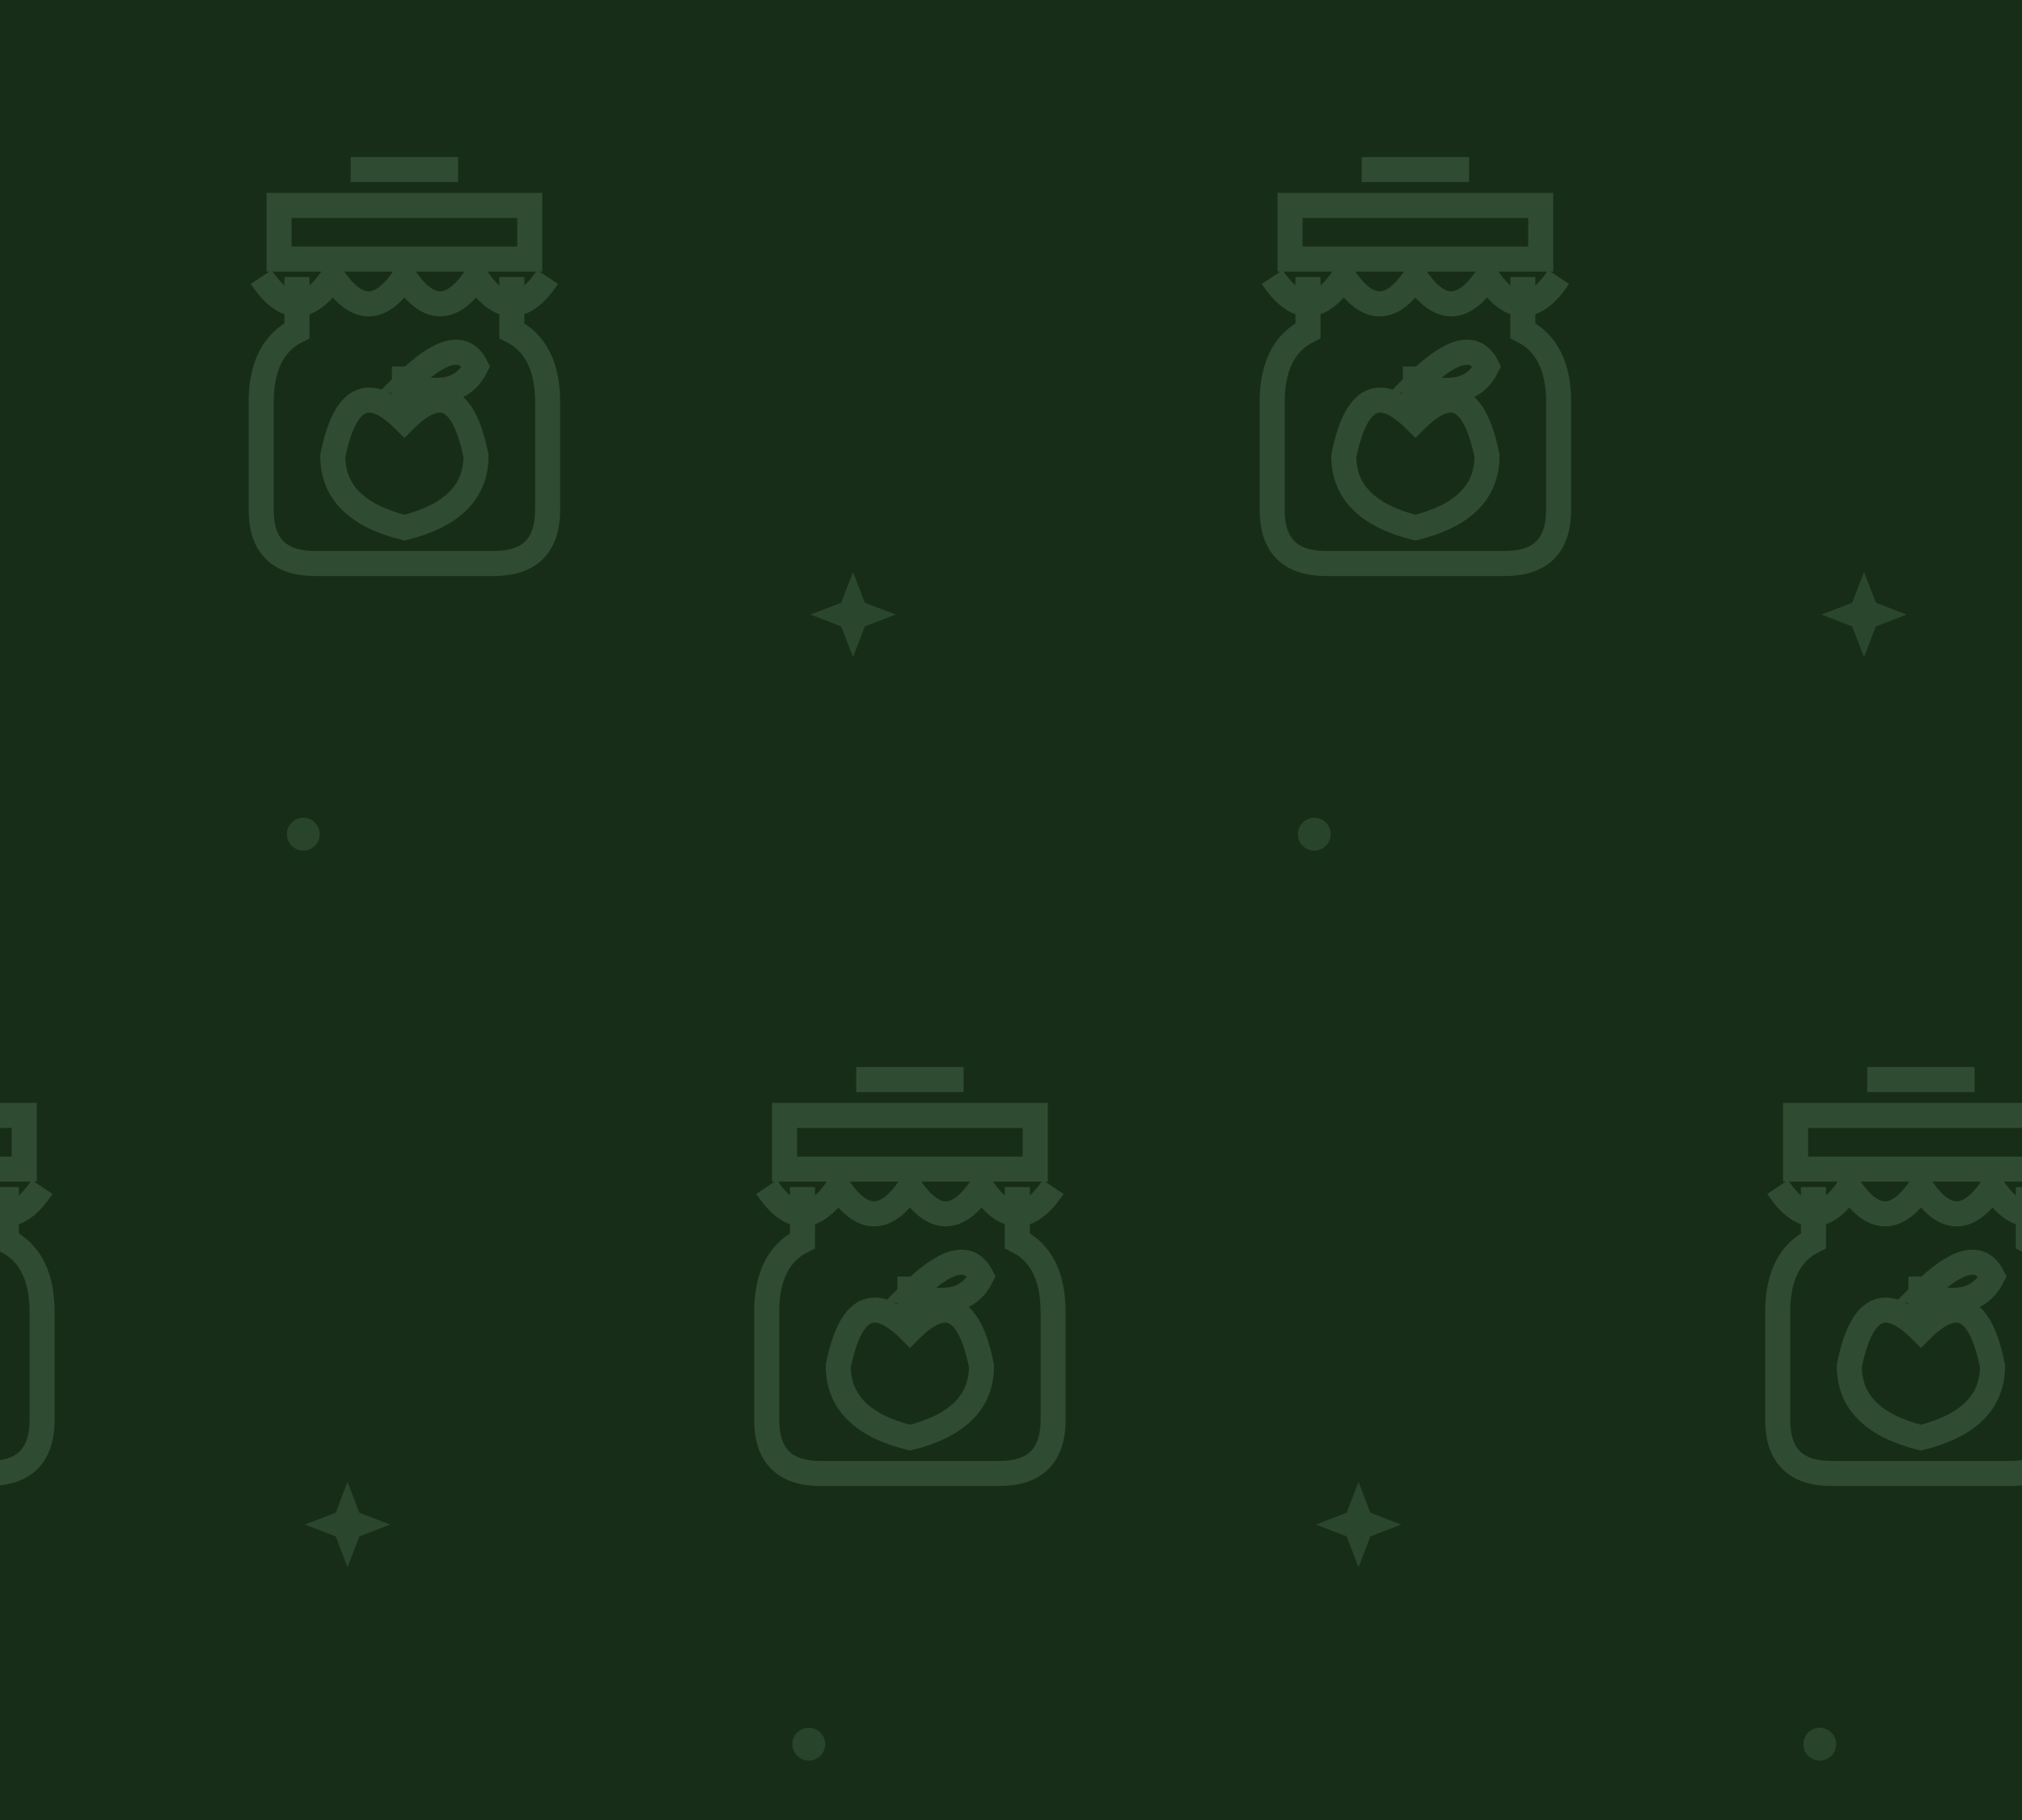
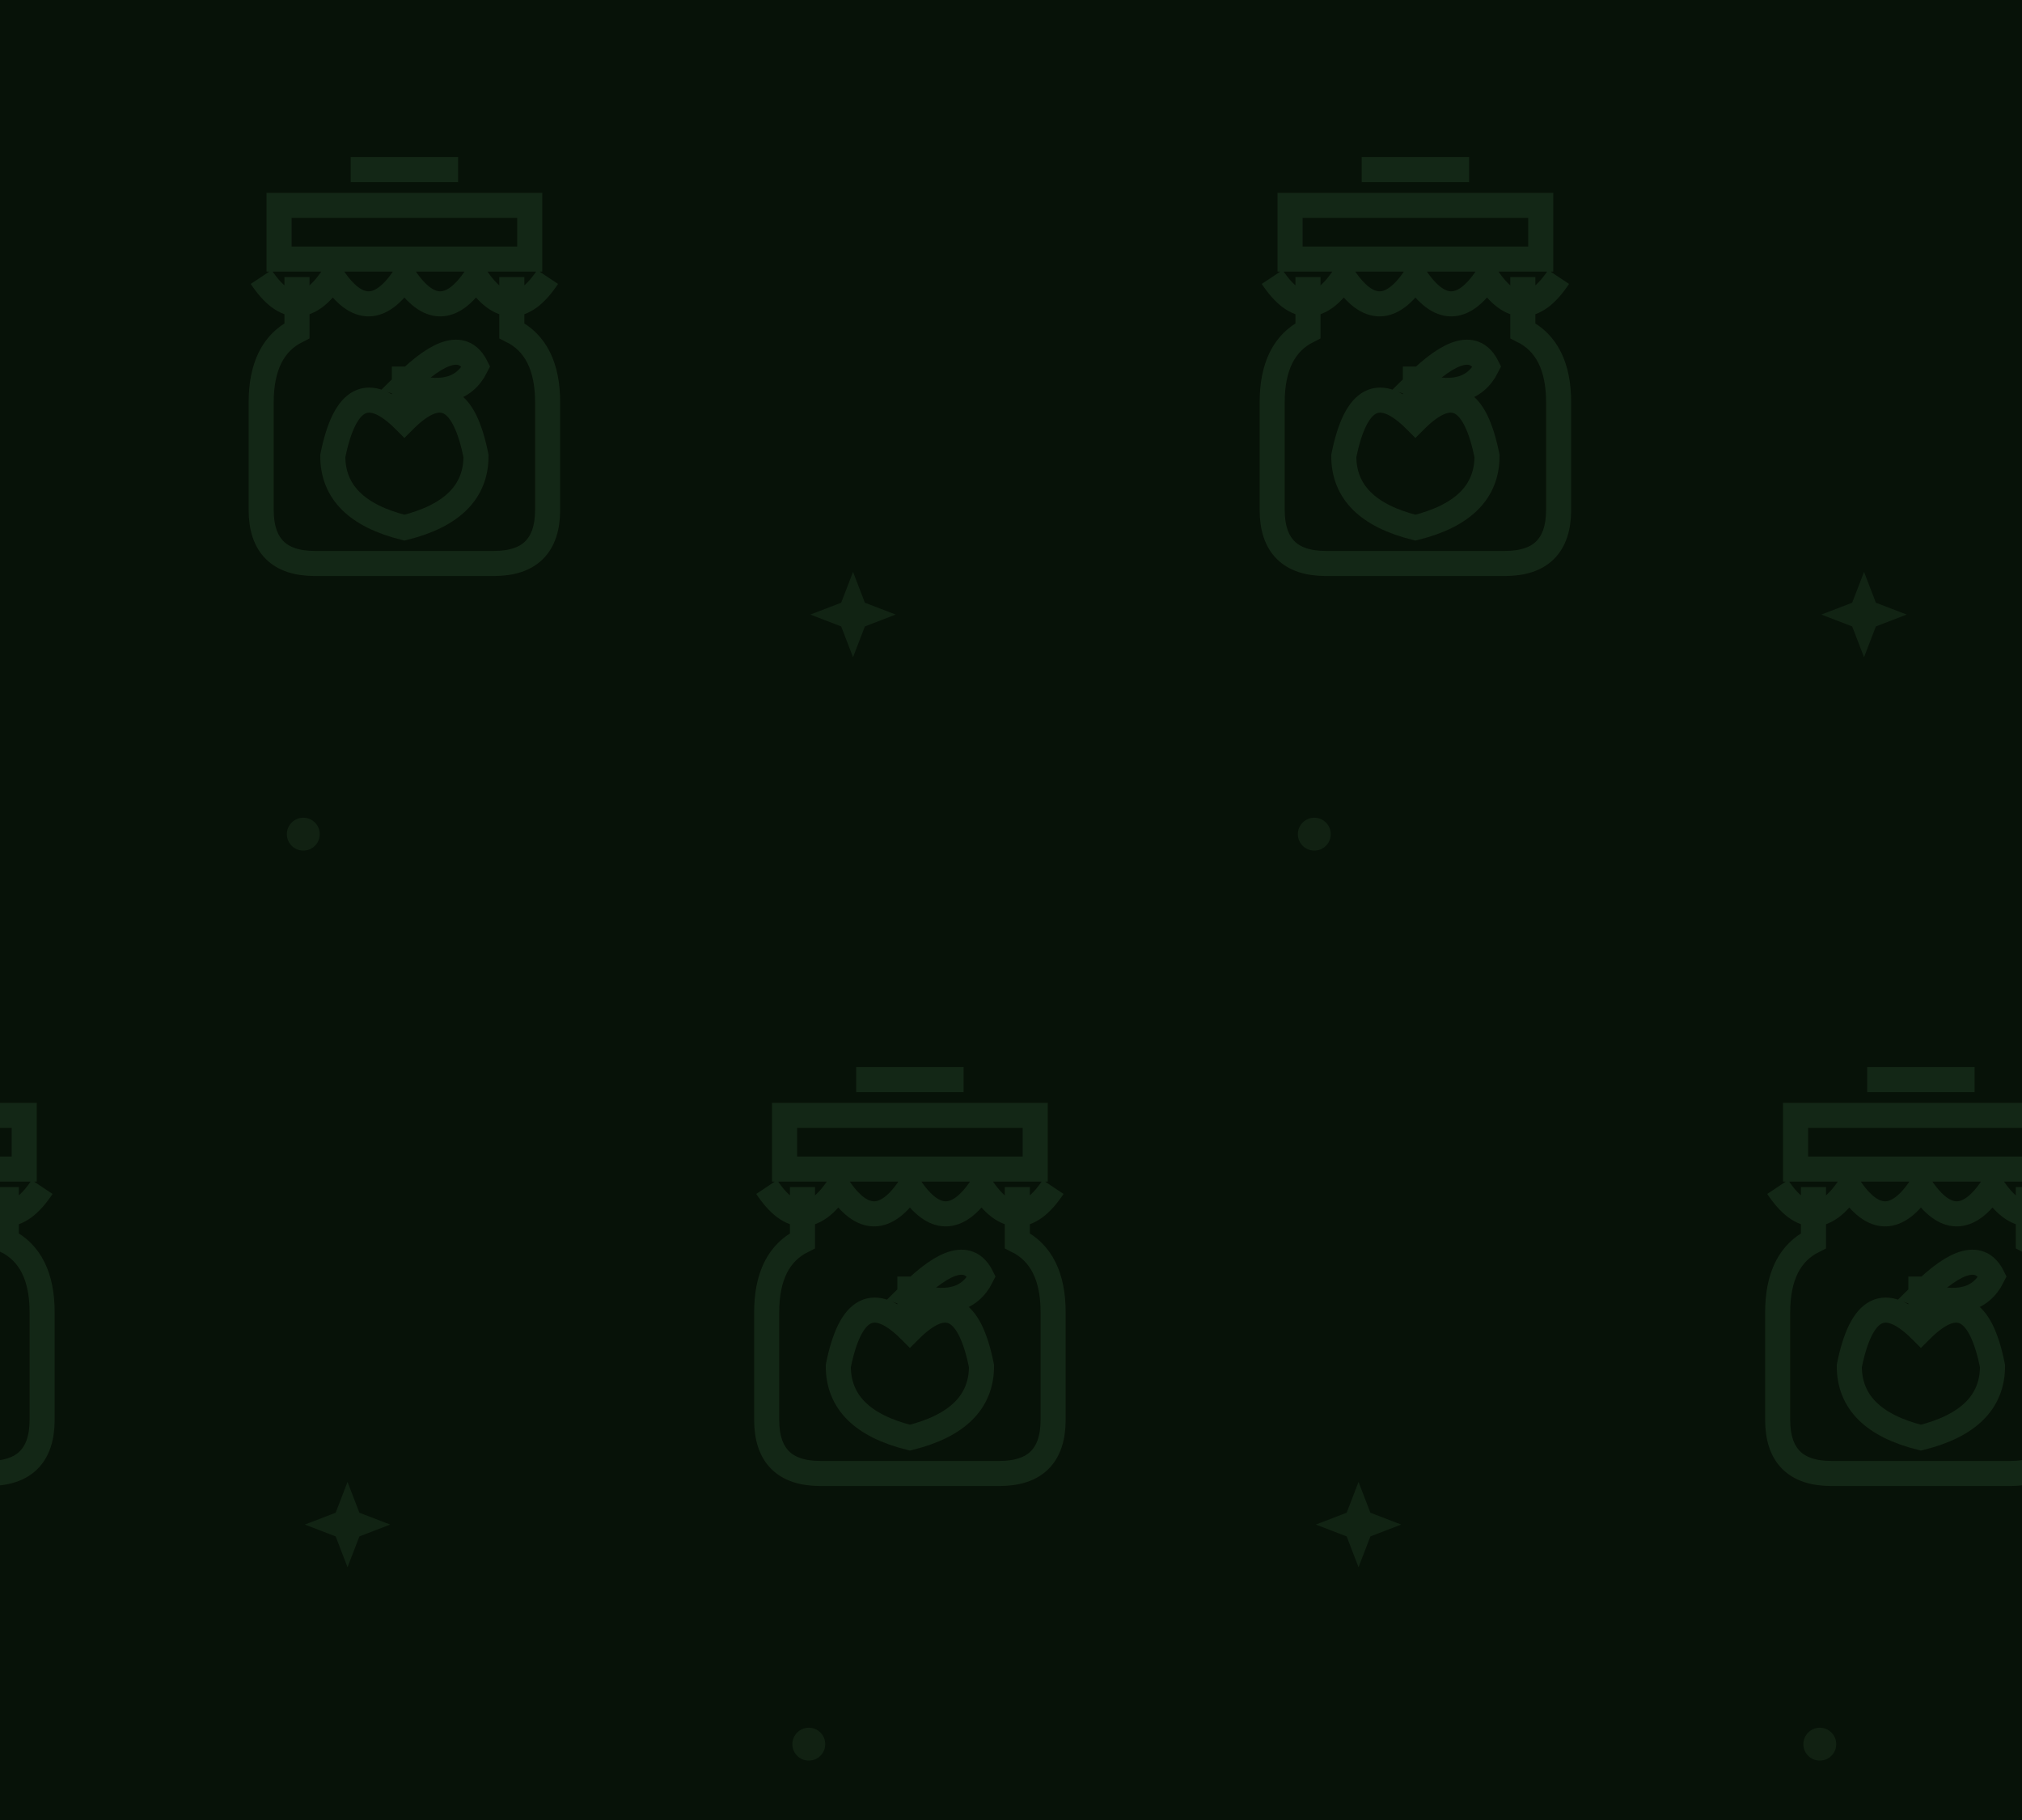
<svg xmlns="http://www.w3.org/2000/svg" width="160" height="144" viewBox="0 0 160 144">
-   <rect width="160" height="144" fill="#172d18" />
+   <rect width="160" height="144" fill="#071208" />
  <defs>
    <symbol id="jar" viewBox="0 0 24 26">
      <g fill="none" stroke="currentColor" stroke-width="1.4">
        <path d="M5 4h14v3H5ZM6 8v3q-2 1-2 4v6q0 3 3 3h10q3 0 3-3v-6q0-3-2-4V8M4 8q2 3 4 0 2 3 4 0 2 3 4 0 2 3 4 0" />
        <path d="M9 2h6M8 18q1-5 4-2 3-3 4 2 0 3-4 4-4-1-4-4ZM12 16v-3m0 1q3-3 4-1-1 2-4 1Z" />
      </g>
    </symbol>
    <symbol id="spark" viewBox="0 0 24 26">
      <path d="m12 3 2.5 6.5L21 12l-6.5 2.5L12 21l-2.5-6.5L3 12l6.5-2.5Z" fill="currentColor" />
    </symbol>
  </defs>
-   <use href="#jar" x="-25" y="-63" width="34" height="40" color="#345337" opacity=".8" />
-   <use href="#spark" x="23" y="-28" width="9" height="10" color="#345337" opacity=".65" />
-   <circle cx="-16" cy="-6" r="1.3" fill="#345337" opacity=".6" />
-   <use href="#jar" x="55" y="-63" width="34" height="40" color="#345337" opacity=".8" />
-   <use href="#spark" x="103" y="-28" width="9" height="10" color="#345337" opacity=".65" />
-   <circle cx="64" cy="-6" r="1.3" fill="#345337" opacity=".6" />
-   <use href="#jar" x="135" y="-63" width="34" height="40" color="#345337" opacity=".8" />
-   <use href="#spark" x="183" y="-28" width="9" height="10" color="#345337" opacity=".65" />
-   <circle cx="144" cy="-6" r="1.3" fill="#345337" opacity=".6" />
-   <use href="#jar" x="215" y="-63" width="34" height="40" color="#345337" opacity=".8" />
-   <use href="#spark" x="263" y="-28" width="9" height="10" color="#345337" opacity=".65" />
-   <circle cx="224" cy="-6" r="1.3" fill="#345337" opacity=".6" />
-   <use href="#jar" x="-65" y="9" width="34" height="40" color="#345337" opacity=".8" />
-   <use href="#spark" x="-17" y="44" width="9" height="10" color="#345337" opacity=".65" />
-   <circle cx="-56" cy="66" r="1.3" fill="#345337" opacity=".6" />
-   <use href="#jar" x="15" y="9" width="34" height="40" color="#345337" opacity=".8" />
-   <use href="#spark" x="63" y="44" width="9" height="10" color="#345337" opacity=".65" />
-   <circle cx="24" cy="66" r="1.3" fill="#345337" opacity=".6" />
-   <use href="#jar" x="95" y="9" width="34" height="40" color="#345337" opacity=".8" />
-   <use href="#spark" x="143" y="44" width="9" height="10" color="#345337" opacity=".65" />
-   <circle cx="104" cy="66" r="1.3" fill="#345337" opacity=".6" />
-   <use href="#jar" x="175" y="9" width="34" height="40" color="#345337" opacity=".8" />
-   <use href="#spark" x="223" y="44" width="9" height="10" color="#345337" opacity=".65" />
-   <circle cx="184" cy="66" r="1.3" fill="#345337" opacity=".6" />
-   <use href="#jar" x="-25" y="81" width="34" height="40" color="#345337" opacity=".8" />
-   <use href="#spark" x="23" y="116" width="9" height="10" color="#345337" opacity=".65" />
-   <circle cx="-16" cy="138" r="1.3" fill="#345337" opacity=".6" />
-   <use href="#jar" x="55" y="81" width="34" height="40" color="#345337" opacity=".8" />
-   <use href="#spark" x="103" y="116" width="9" height="10" color="#345337" opacity=".65" />
-   <circle cx="64" cy="138" r="1.3" fill="#345337" opacity=".6" />
-   <use href="#jar" x="135" y="81" width="34" height="40" color="#345337" opacity=".8" />
-   <use href="#spark" x="183" y="116" width="9" height="10" color="#345337" opacity=".65" />
-   <circle cx="144" cy="138" r="1.3" fill="#345337" opacity=".6" />
-   <use href="#jar" x="215" y="81" width="34" height="40" color="#345337" opacity=".8" />
-   <use href="#spark" x="263" y="116" width="9" height="10" color="#345337" opacity=".65" />
-   <circle cx="224" cy="138" r="1.3" fill="#345337" opacity=".6" />
-   <use href="#jar" x="-65" y="153" width="34" height="40" color="#345337" opacity=".8" />
-   <use href="#spark" x="-17" y="188" width="9" height="10" color="#345337" opacity=".65" />
-   <circle cx="-56" cy="210" r="1.3" fill="#345337" opacity=".6" />
-   <use href="#jar" x="15" y="153" width="34" height="40" color="#345337" opacity=".8" />
-   <use href="#spark" x="63" y="188" width="9" height="10" color="#345337" opacity=".65" />
-   <circle cx="24" cy="210" r="1.3" fill="#345337" opacity=".6" />
-   <use href="#jar" x="95" y="153" width="34" height="40" color="#345337" opacity=".8" />
-   <use href="#spark" x="143" y="188" width="9" height="10" color="#345337" opacity=".65" />
-   <circle cx="104" cy="210" r="1.3" fill="#345337" opacity=".6" />
-   <use href="#jar" x="175" y="153" width="34" height="40" color="#345337" opacity=".8" />
-   <use href="#spark" x="223" y="188" width="9" height="10" color="#345337" opacity=".65" />
-   <circle cx="184" cy="210" r="1.3" fill="#345337" opacity=".6" />
+   <use href="#jar" x="-25" y="-63" width="34" height="40" color="#172c19" opacity=".8" />
+   <use href="#spark" x="23" y="-28" width="9" height="10" color="#172c19" opacity=".65" />
+   <circle cx="-16" cy="-6" r="1.3" fill="#172c19" opacity=".6" />
+   <use href="#jar" x="55" y="-63" width="34" height="40" color="#172c19" opacity=".8" />
+   <use href="#spark" x="103" y="-28" width="9" height="10" color="#172c19" opacity=".65" />
+   <circle cx="64" cy="-6" r="1.3" fill="#172c19" opacity=".6" />
+   <use href="#jar" x="135" y="-63" width="34" height="40" color="#172c19" opacity=".8" />
+   <use href="#spark" x="183" y="-28" width="9" height="10" color="#172c19" opacity=".65" />
+   <circle cx="144" cy="-6" r="1.3" fill="#172c19" opacity=".6" />
+   <use href="#jar" x="215" y="-63" width="34" height="40" color="#172c19" opacity=".8" />
+   <use href="#spark" x="263" y="-28" width="9" height="10" color="#172c19" opacity=".65" />
+   <circle cx="224" cy="-6" r="1.3" fill="#172c19" opacity=".6" />
+   <use href="#jar" x="-65" y="9" width="34" height="40" color="#172c19" opacity=".8" />
+   <use href="#spark" x="-17" y="44" width="9" height="10" color="#172c19" opacity=".65" />
+   <circle cx="-56" cy="66" r="1.3" fill="#172c19" opacity=".6" />
+   <use href="#jar" x="15" y="9" width="34" height="40" color="#172c19" opacity=".8" />
+   <use href="#spark" x="63" y="44" width="9" height="10" color="#172c19" opacity=".65" />
+   <circle cx="24" cy="66" r="1.3" fill="#172c19" opacity=".6" />
+   <use href="#jar" x="95" y="9" width="34" height="40" color="#172c19" opacity=".8" />
+   <use href="#spark" x="143" y="44" width="9" height="10" color="#172c19" opacity=".65" />
+   <circle cx="104" cy="66" r="1.3" fill="#172c19" opacity=".6" />
+   <use href="#jar" x="175" y="9" width="34" height="40" color="#172c19" opacity=".8" />
+   <use href="#spark" x="223" y="44" width="9" height="10" color="#172c19" opacity=".65" />
+   <circle cx="184" cy="66" r="1.3" fill="#172c19" opacity=".6" />
+   <use href="#jar" x="-25" y="81" width="34" height="40" color="#172c19" opacity=".8" />
+   <use href="#spark" x="23" y="116" width="9" height="10" color="#172c19" opacity=".65" />
+   <circle cx="-16" cy="138" r="1.3" fill="#172c19" opacity=".6" />
+   <use href="#jar" x="55" y="81" width="34" height="40" color="#172c19" opacity=".8" />
+   <use href="#spark" x="103" y="116" width="9" height="10" color="#172c19" opacity=".65" />
+   <circle cx="64" cy="138" r="1.3" fill="#172c19" opacity=".6" />
+   <use href="#jar" x="135" y="81" width="34" height="40" color="#172c19" opacity=".8" />
+   <use href="#spark" x="183" y="116" width="9" height="10" color="#172c19" opacity=".65" />
+   <circle cx="144" cy="138" r="1.3" fill="#172c19" opacity=".6" />
+   <use href="#jar" x="215" y="81" width="34" height="40" color="#172c19" opacity=".8" />
+   <use href="#spark" x="263" y="116" width="9" height="10" color="#172c19" opacity=".65" />
+   <circle cx="224" cy="138" r="1.3" fill="#172c19" opacity=".6" />
+   <use href="#jar" x="-65" y="153" width="34" height="40" color="#172c19" opacity=".8" />
+   <use href="#spark" x="-17" y="188" width="9" height="10" color="#172c19" opacity=".65" />
+   <circle cx="-56" cy="210" r="1.3" fill="#172c19" opacity=".6" />
+   <use href="#jar" x="15" y="153" width="34" height="40" color="#172c19" opacity=".8" />
+   <use href="#spark" x="63" y="188" width="9" height="10" color="#172c19" opacity=".65" />
+   <circle cx="24" cy="210" r="1.3" fill="#172c19" opacity=".6" />
+   <use href="#jar" x="95" y="153" width="34" height="40" color="#172c19" opacity=".8" />
+   <use href="#spark" x="143" y="188" width="9" height="10" color="#172c19" opacity=".65" />
+   <circle cx="104" cy="210" r="1.3" fill="#172c19" opacity=".6" />
+   <use href="#jar" x="175" y="153" width="34" height="40" color="#172c19" opacity=".8" />
+   <use href="#spark" x="223" y="188" width="9" height="10" color="#172c19" opacity=".65" />
+   <circle cx="184" cy="210" r="1.3" fill="#172c19" opacity=".6" />
</svg>
